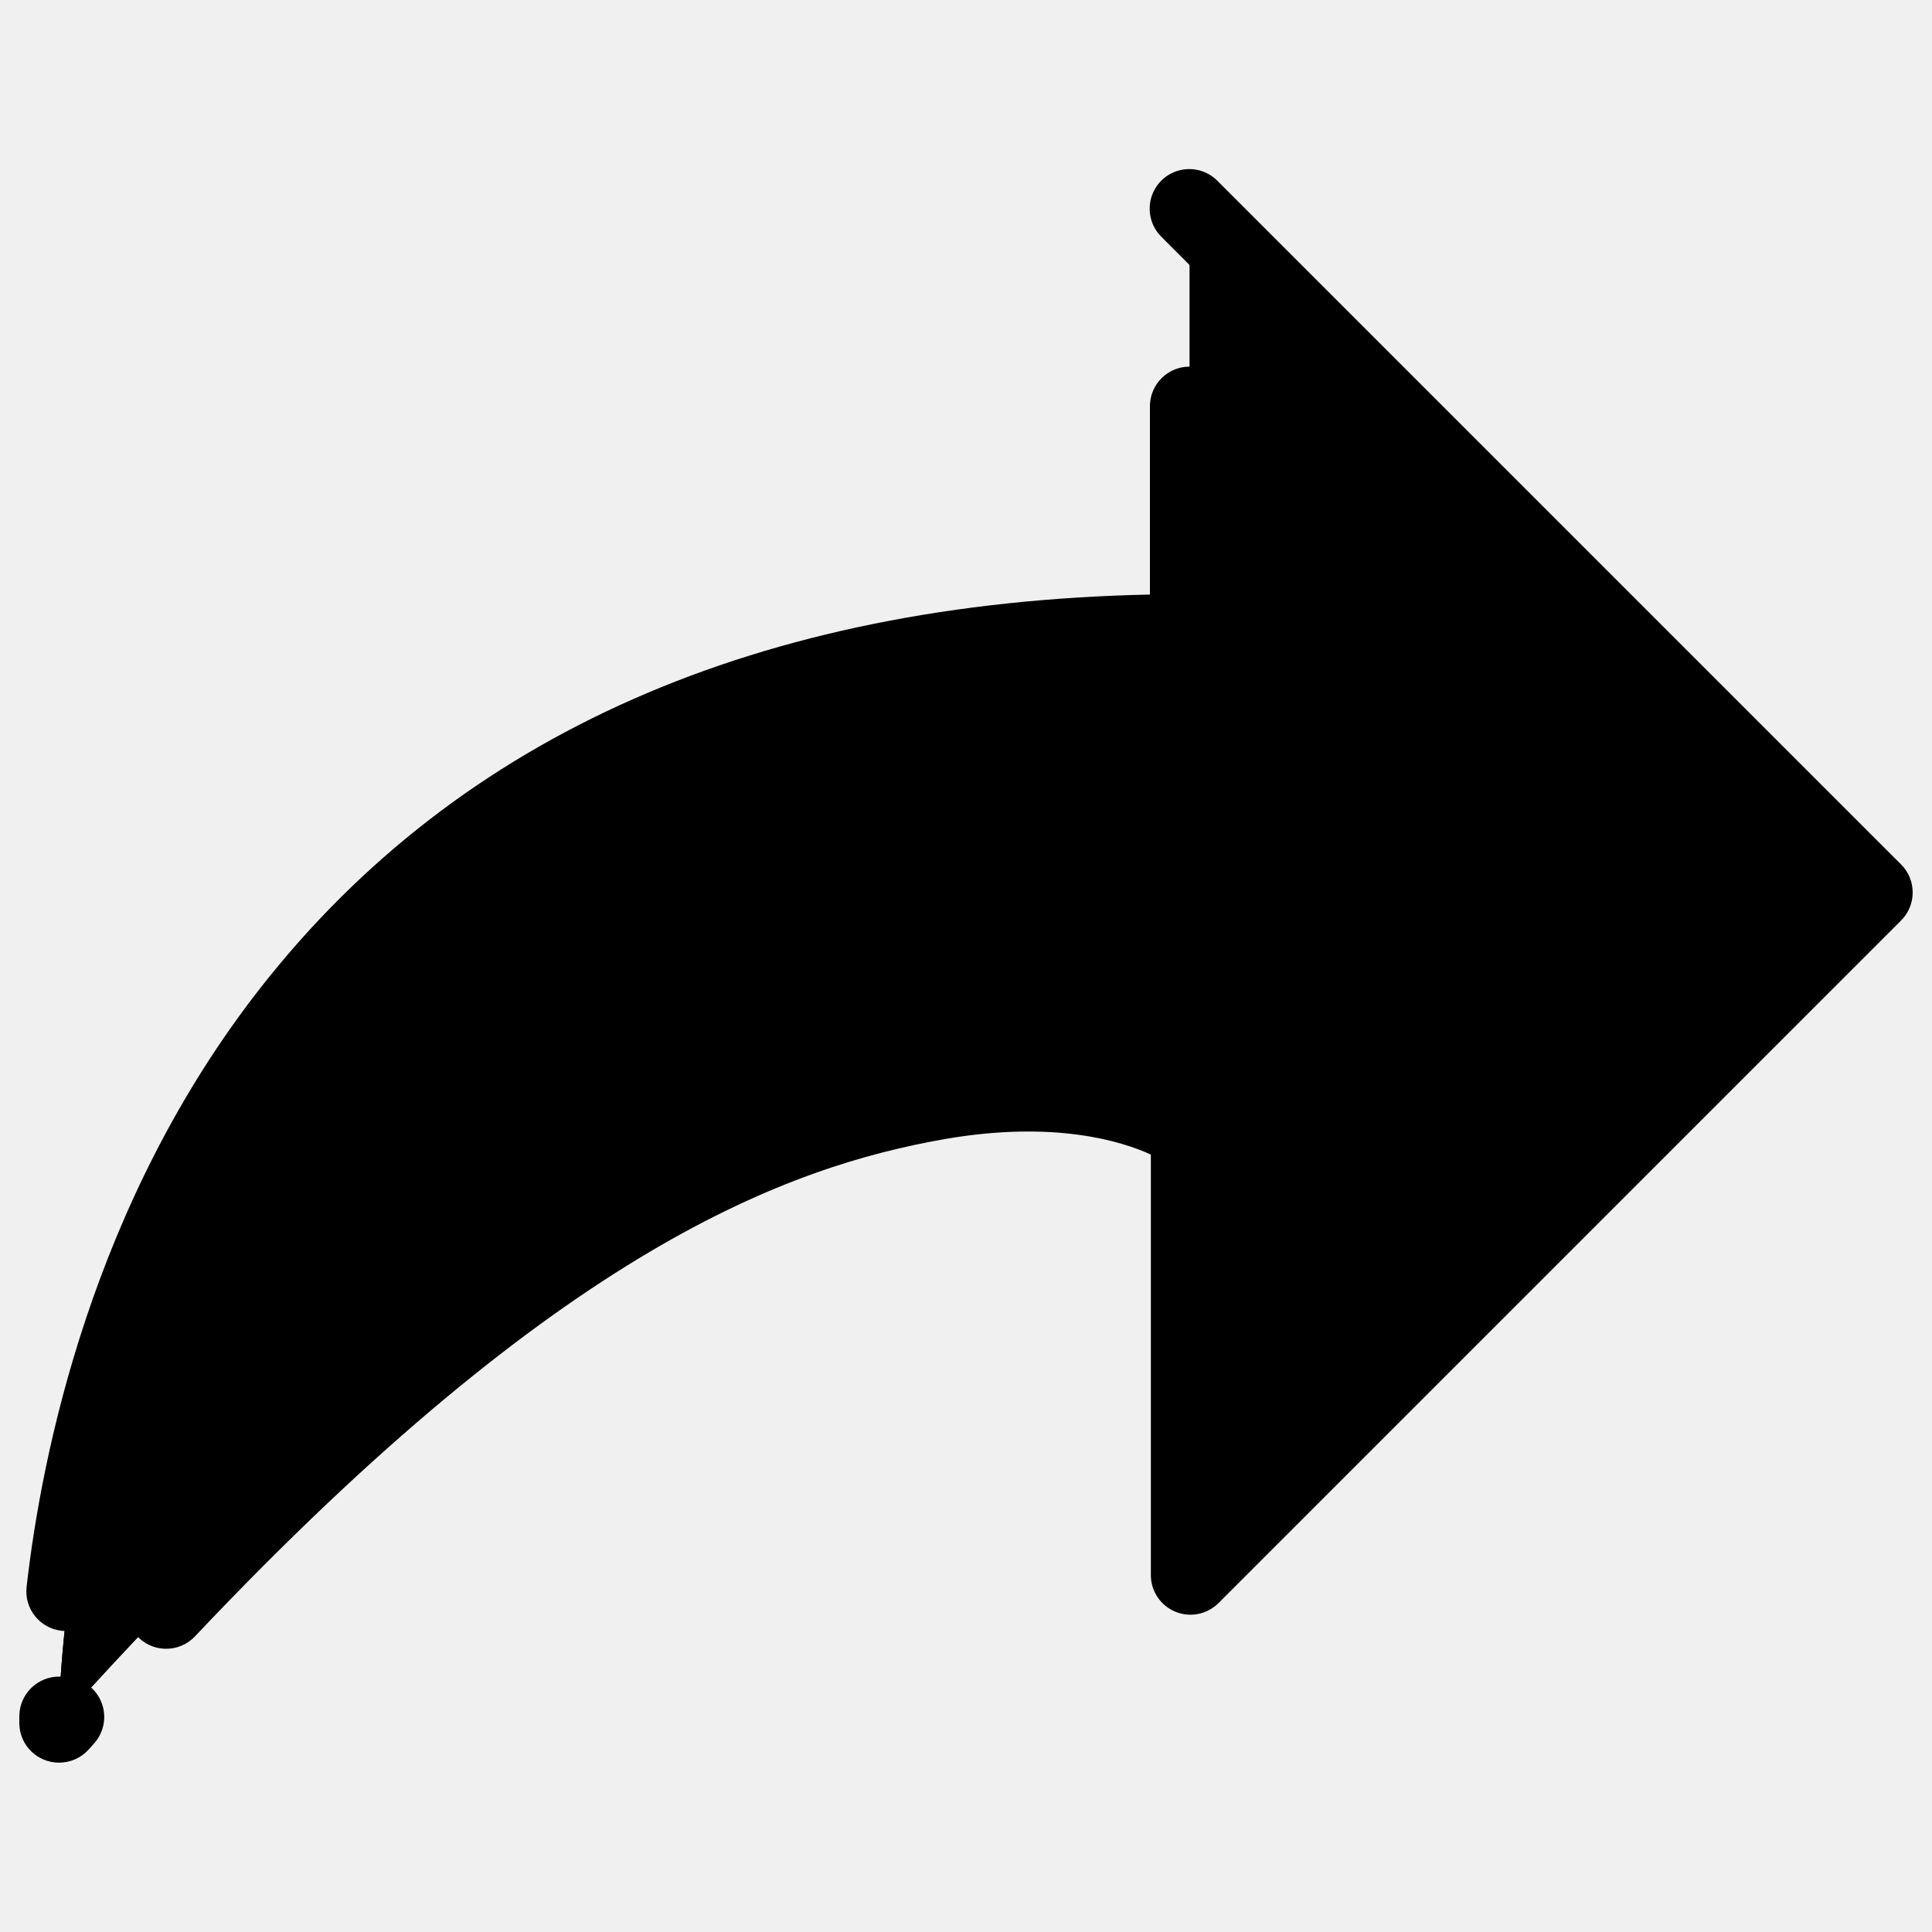
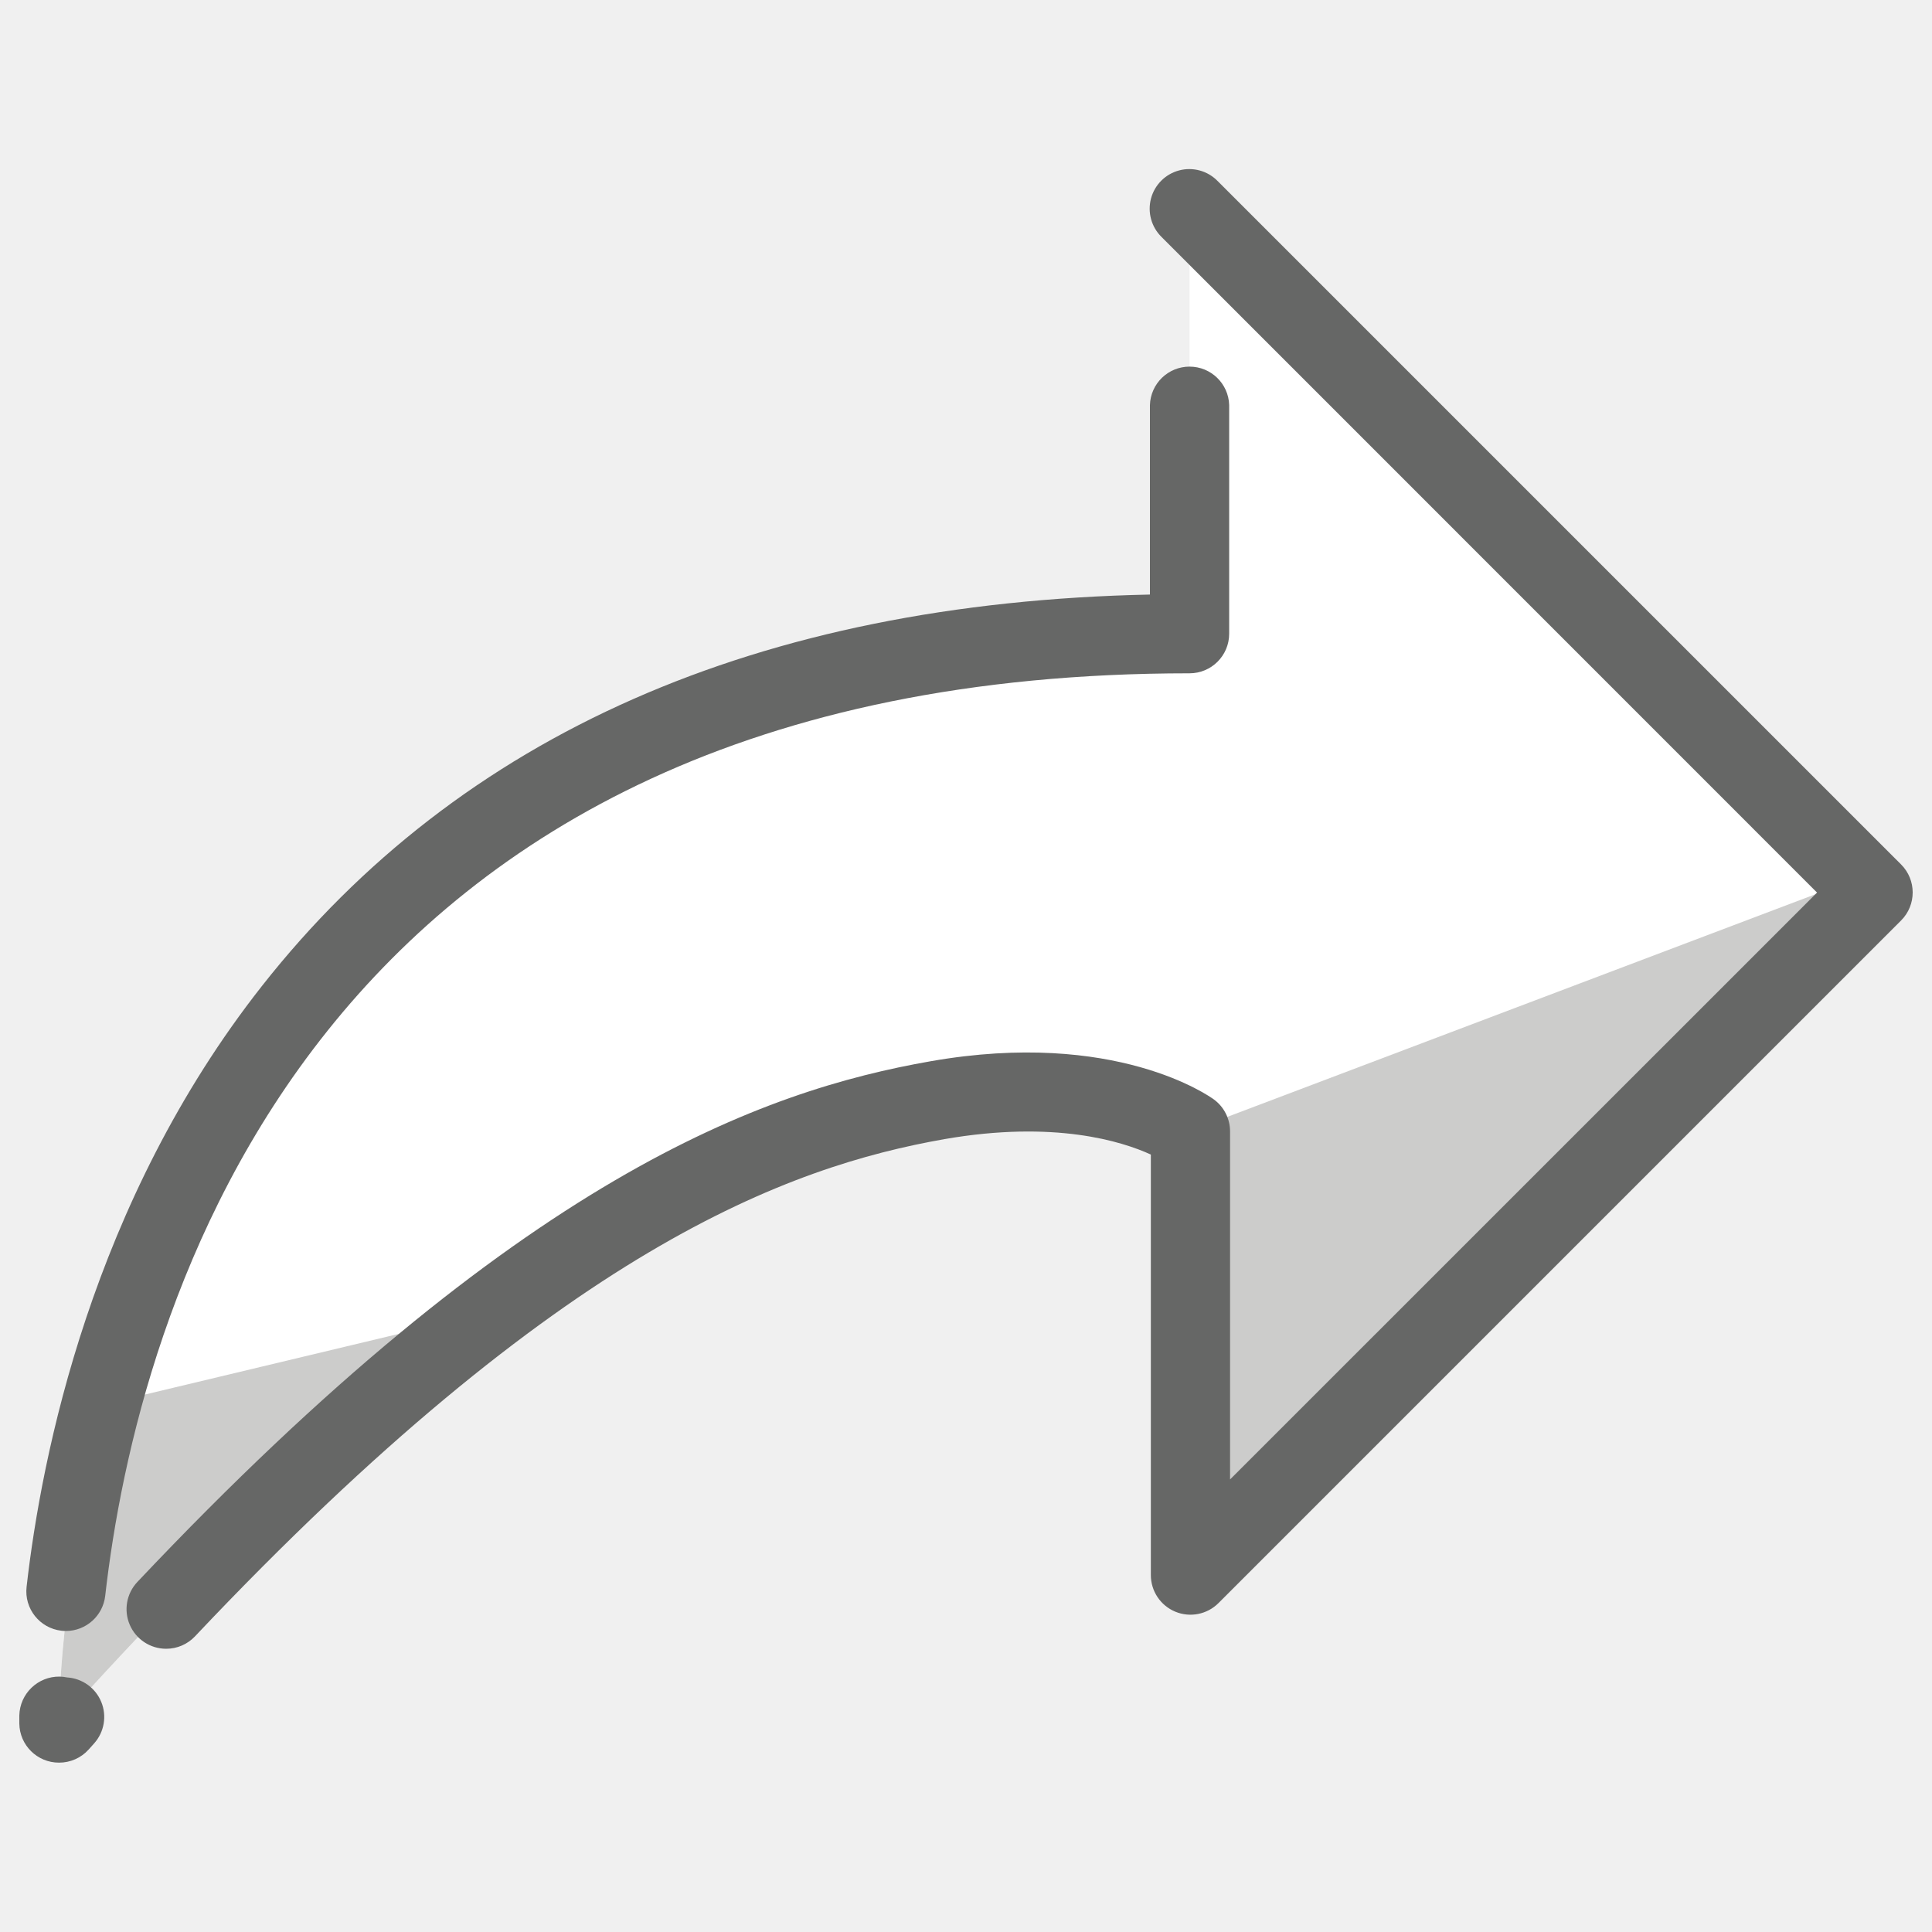
- <svg xmlns="http://www.w3.org/2000/svg" viewBox="0 0 500 500" width="500" height="500" fill="#000000">
-   <path d="M15.25 445.93S12.57 164 307.85 164V54.08L484.75 231 308.09 407.63V292.8s-21.39-15.8-65.41-8.06c-48.17 8.44-123.45 45.01-227.43 161.19z" />
-   <path d="M129.85 338.84c-33.35 24.47-71.51 58.94-114.6 107.09 0 0-.34-36.26 12.84-82.77" />
-   <path d="M307.85 292.75v109.93l176.9-176.9" />
-   <path d="M17.05 422.1a9.18 9.18 0 0 1-1.17-.07 10.25 10.25 0 0 1-9-11.34c3.87-34.09 16.93-99.62 60.89-155.49C119 190.07 196.28 156 297.6 153.87v-49.05a10.26 10.26 0 0 1 20.51 0V164a10.25 10.25 0 0 1-10.26 10.25c-228.8 0-272.47 167-280.62 238.74a10.26 10.26 0 0 1-10.18 9.11z" />
-   <path d="M15.26 456.17A10.25 10.25 0 0 1 5 446.06v-2.08a10.31 10.31 0 0 1 10.44-10.08 11 11 0 0 1 1.92.22 10.25 10.25 0 0 1 7 17.07l-1.41 1.58a10.27 10.27 0 0 1-7.69 3.4z" />
-   <path d="M43 426.7a10.25 10.25 0 0 1-7.45-17.29C134.6 304.49 197.33 282.27 240.9 274.64c47.8-8.37 72.25 9.16 73.27 9.91a10.25 10.25 0 0 1 4.17 8.25v90.08L470.25 231 300.6 61.32a10.25 10.25 0 1 1 14.51-14.48l14.81 14.81L492 223.72a10.26 10.26 0 0 1 0 14.5L315.34 414.88a10.25 10.25 0 0 1-17.5-7.25V298.8c-7.45-3.41-24.94-8.94-53.39-4C204 301.93 145.38 323 50.46 423.49A10.22 10.22 0 0 1 43 426.7z" />
+ <svg xmlns="http://www.w3.org/2000/svg" viewBox="0 0 500 500" fill="#000000">
+   <path class="cls-1" d="M15.25 445.93S12.57 164 307.85 164V54.08L484.75 231 308.09 407.63V292.8s-21.39-15.8-65.41-8.06c-48.17 8.44-123.45 45.01-227.43 161.19z" fill="#fff" />
+   <path class="cls-2" d="M129.85 338.84c-33.35 24.47-71.51 58.94-114.6 107.09 0 0-.34-36.26 12.84-82.77" fill="#cccccb" />
+   <path class="cls-2" d="M307.85 292.75v109.93l176.9-176.9" fill="#cccccb" />
+   <path class="cls-3" d="M17.05 422.1a9.18 9.18 0 0 1-1.17-.07 10.25 10.25 0 0 1-9-11.34c3.87-34.09 16.93-99.62 60.89-155.49C119 190.07 196.28 156 297.6 153.87v-49.05a10.26 10.26 0 0 1 20.51 0V164a10.25 10.25 0 0 1-10.26 10.25c-228.8 0-272.47 167-280.62 238.74a10.26 10.26 0 0 1-10.18 9.11z" fill="#666766" />
+   <path class="cls-3" d="M15.26 456.17A10.25 10.25 0 0 1 5 446.06v-2.08a10.31 10.31 0 0 1 10.44-10.08 11 11 0 0 1 1.92.22 10.25 10.25 0 0 1 7 17.07l-1.41 1.58a10.27 10.27 0 0 1-7.69 3.4z" fill="#666766" />
+   <path class="cls-3" d="M43 426.7a10.25 10.25 0 0 1-7.45-17.29C134.6 304.49 197.33 282.27 240.9 274.64c47.8-8.37 72.25 9.16 73.27 9.91a10.25 10.25 0 0 1 4.17 8.25v90.08L470.25 231 300.6 61.32a10.25 10.25 0 1 1 14.51-14.48l14.81 14.81L492 223.72a10.26 10.26 0 0 1 0 14.5L315.34 414.88a10.25 10.25 0 0 1-17.5-7.25V298.8c-7.45-3.41-24.94-8.94-53.39-4C204 301.93 145.38 323 50.46 423.49A10.22 10.22 0 0 1 43 426.7z" fill="#666766" />
</svg>
